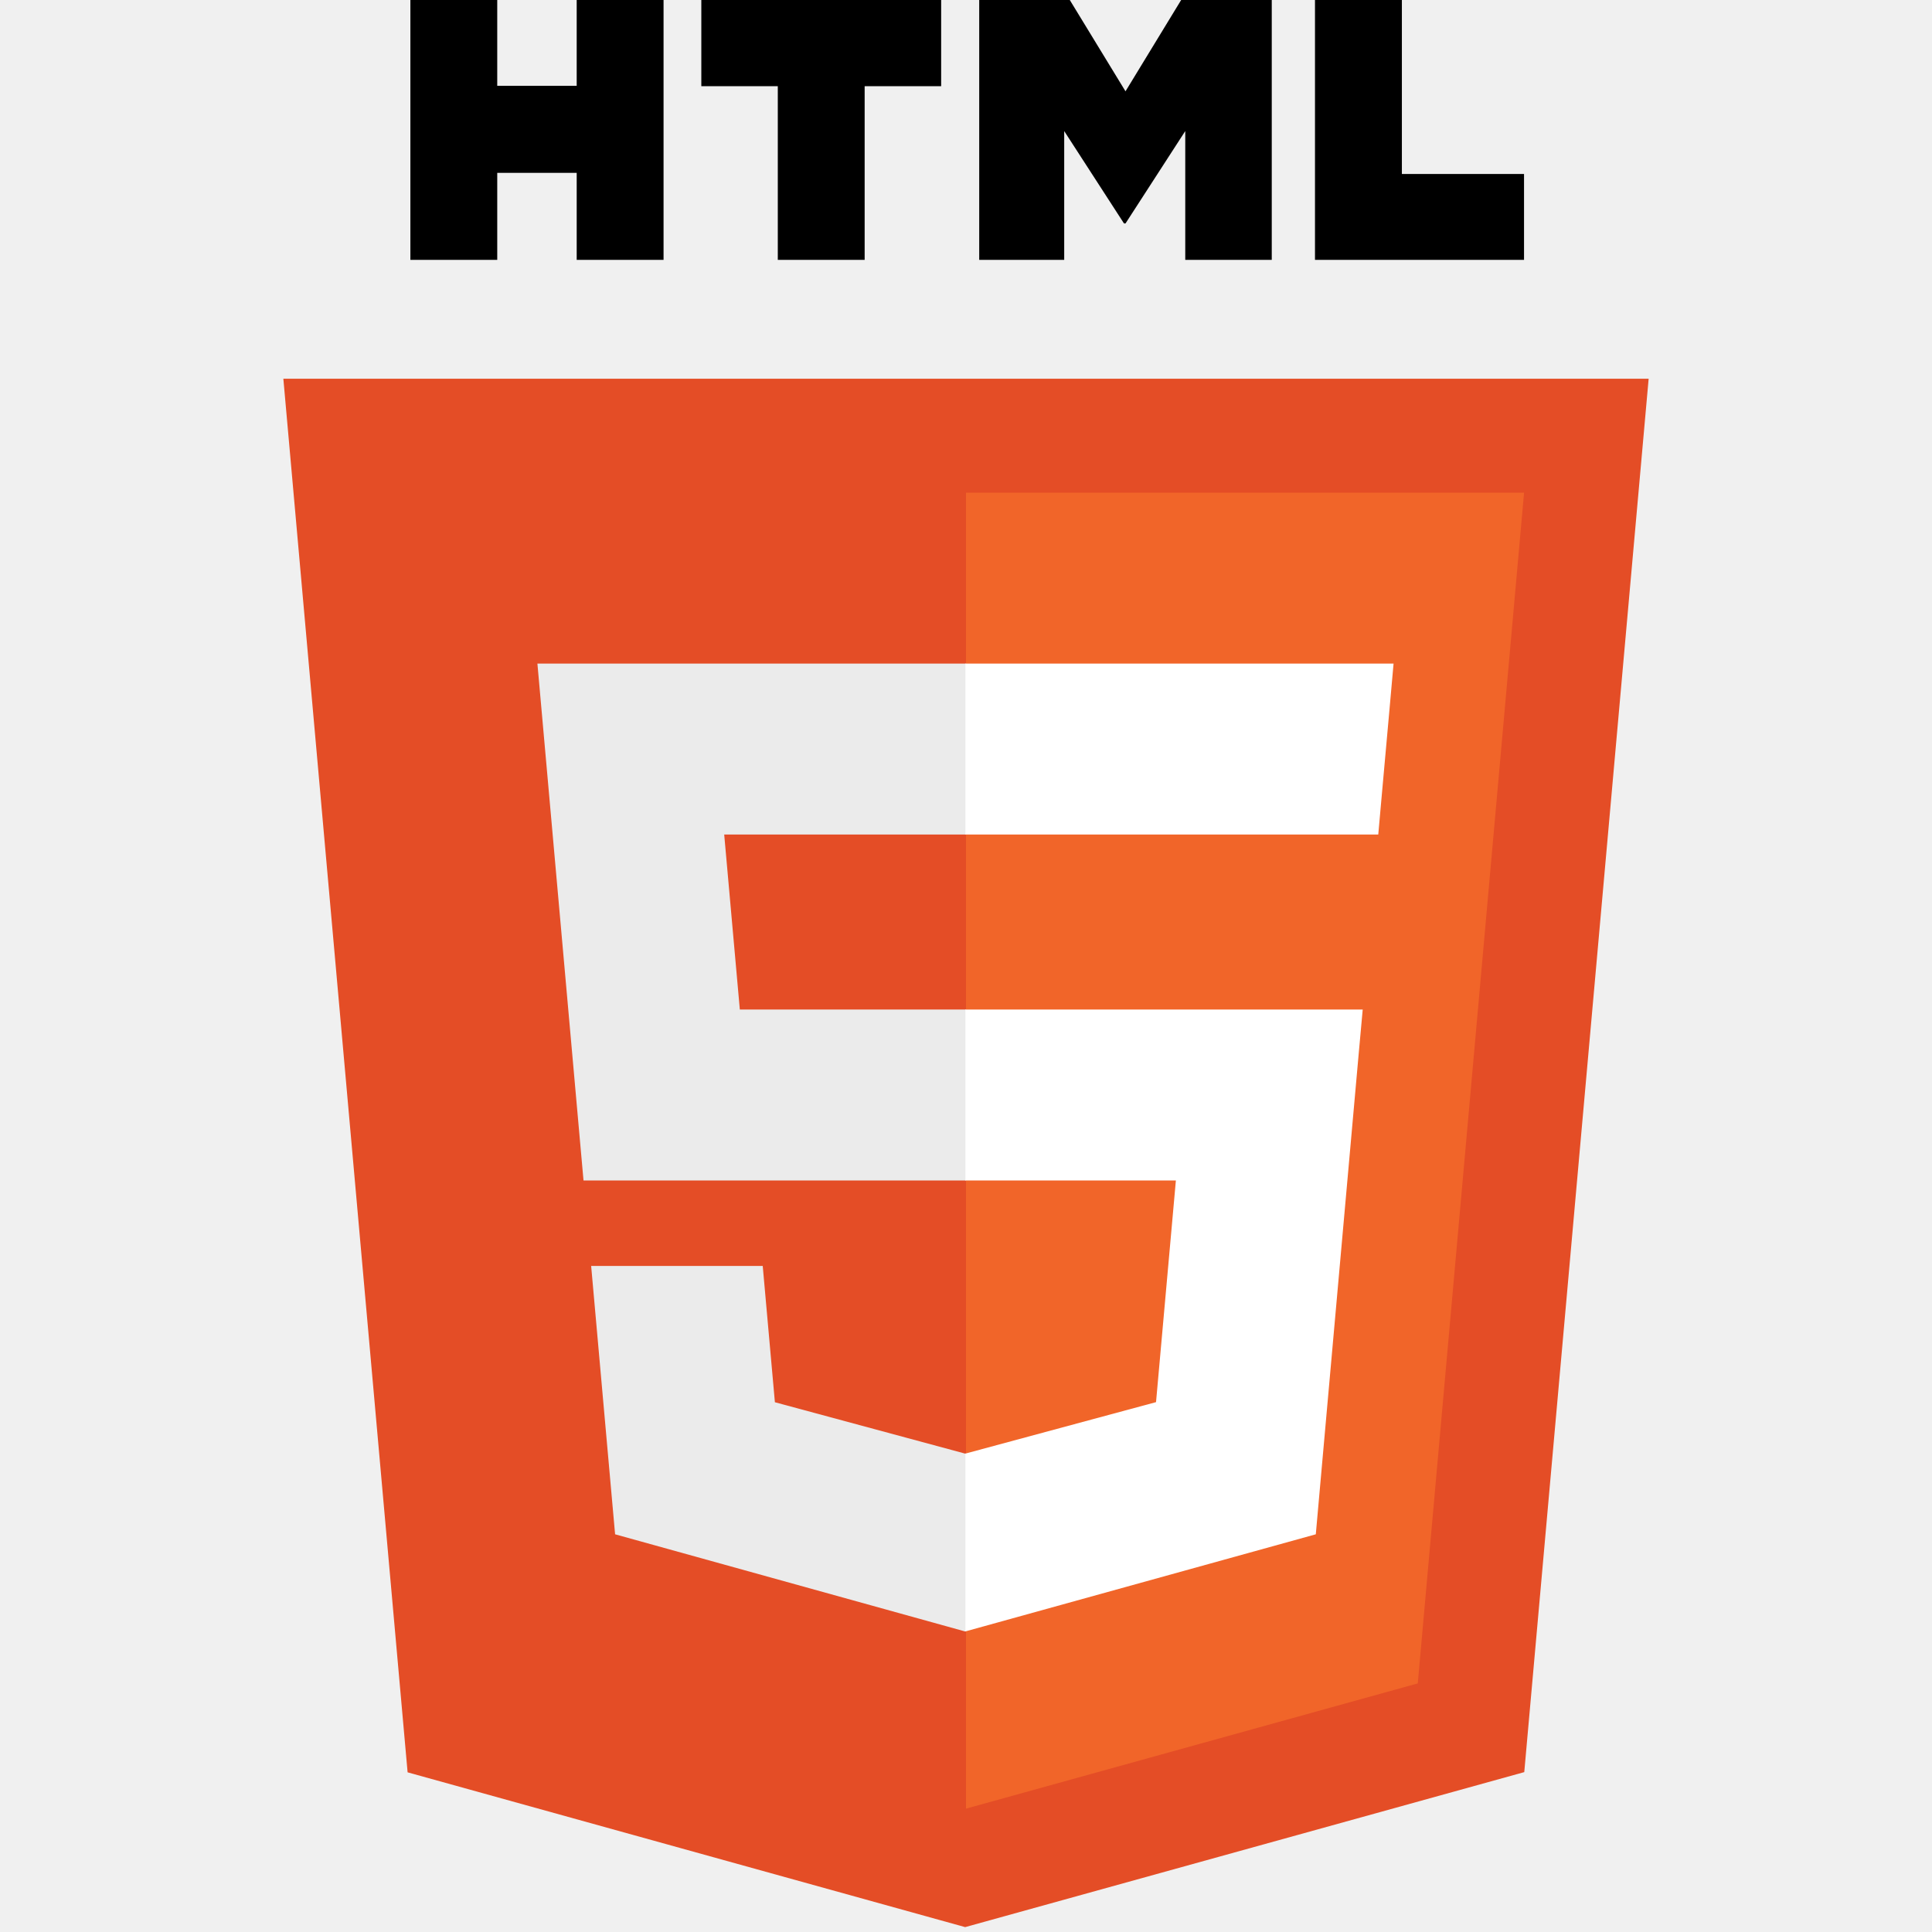
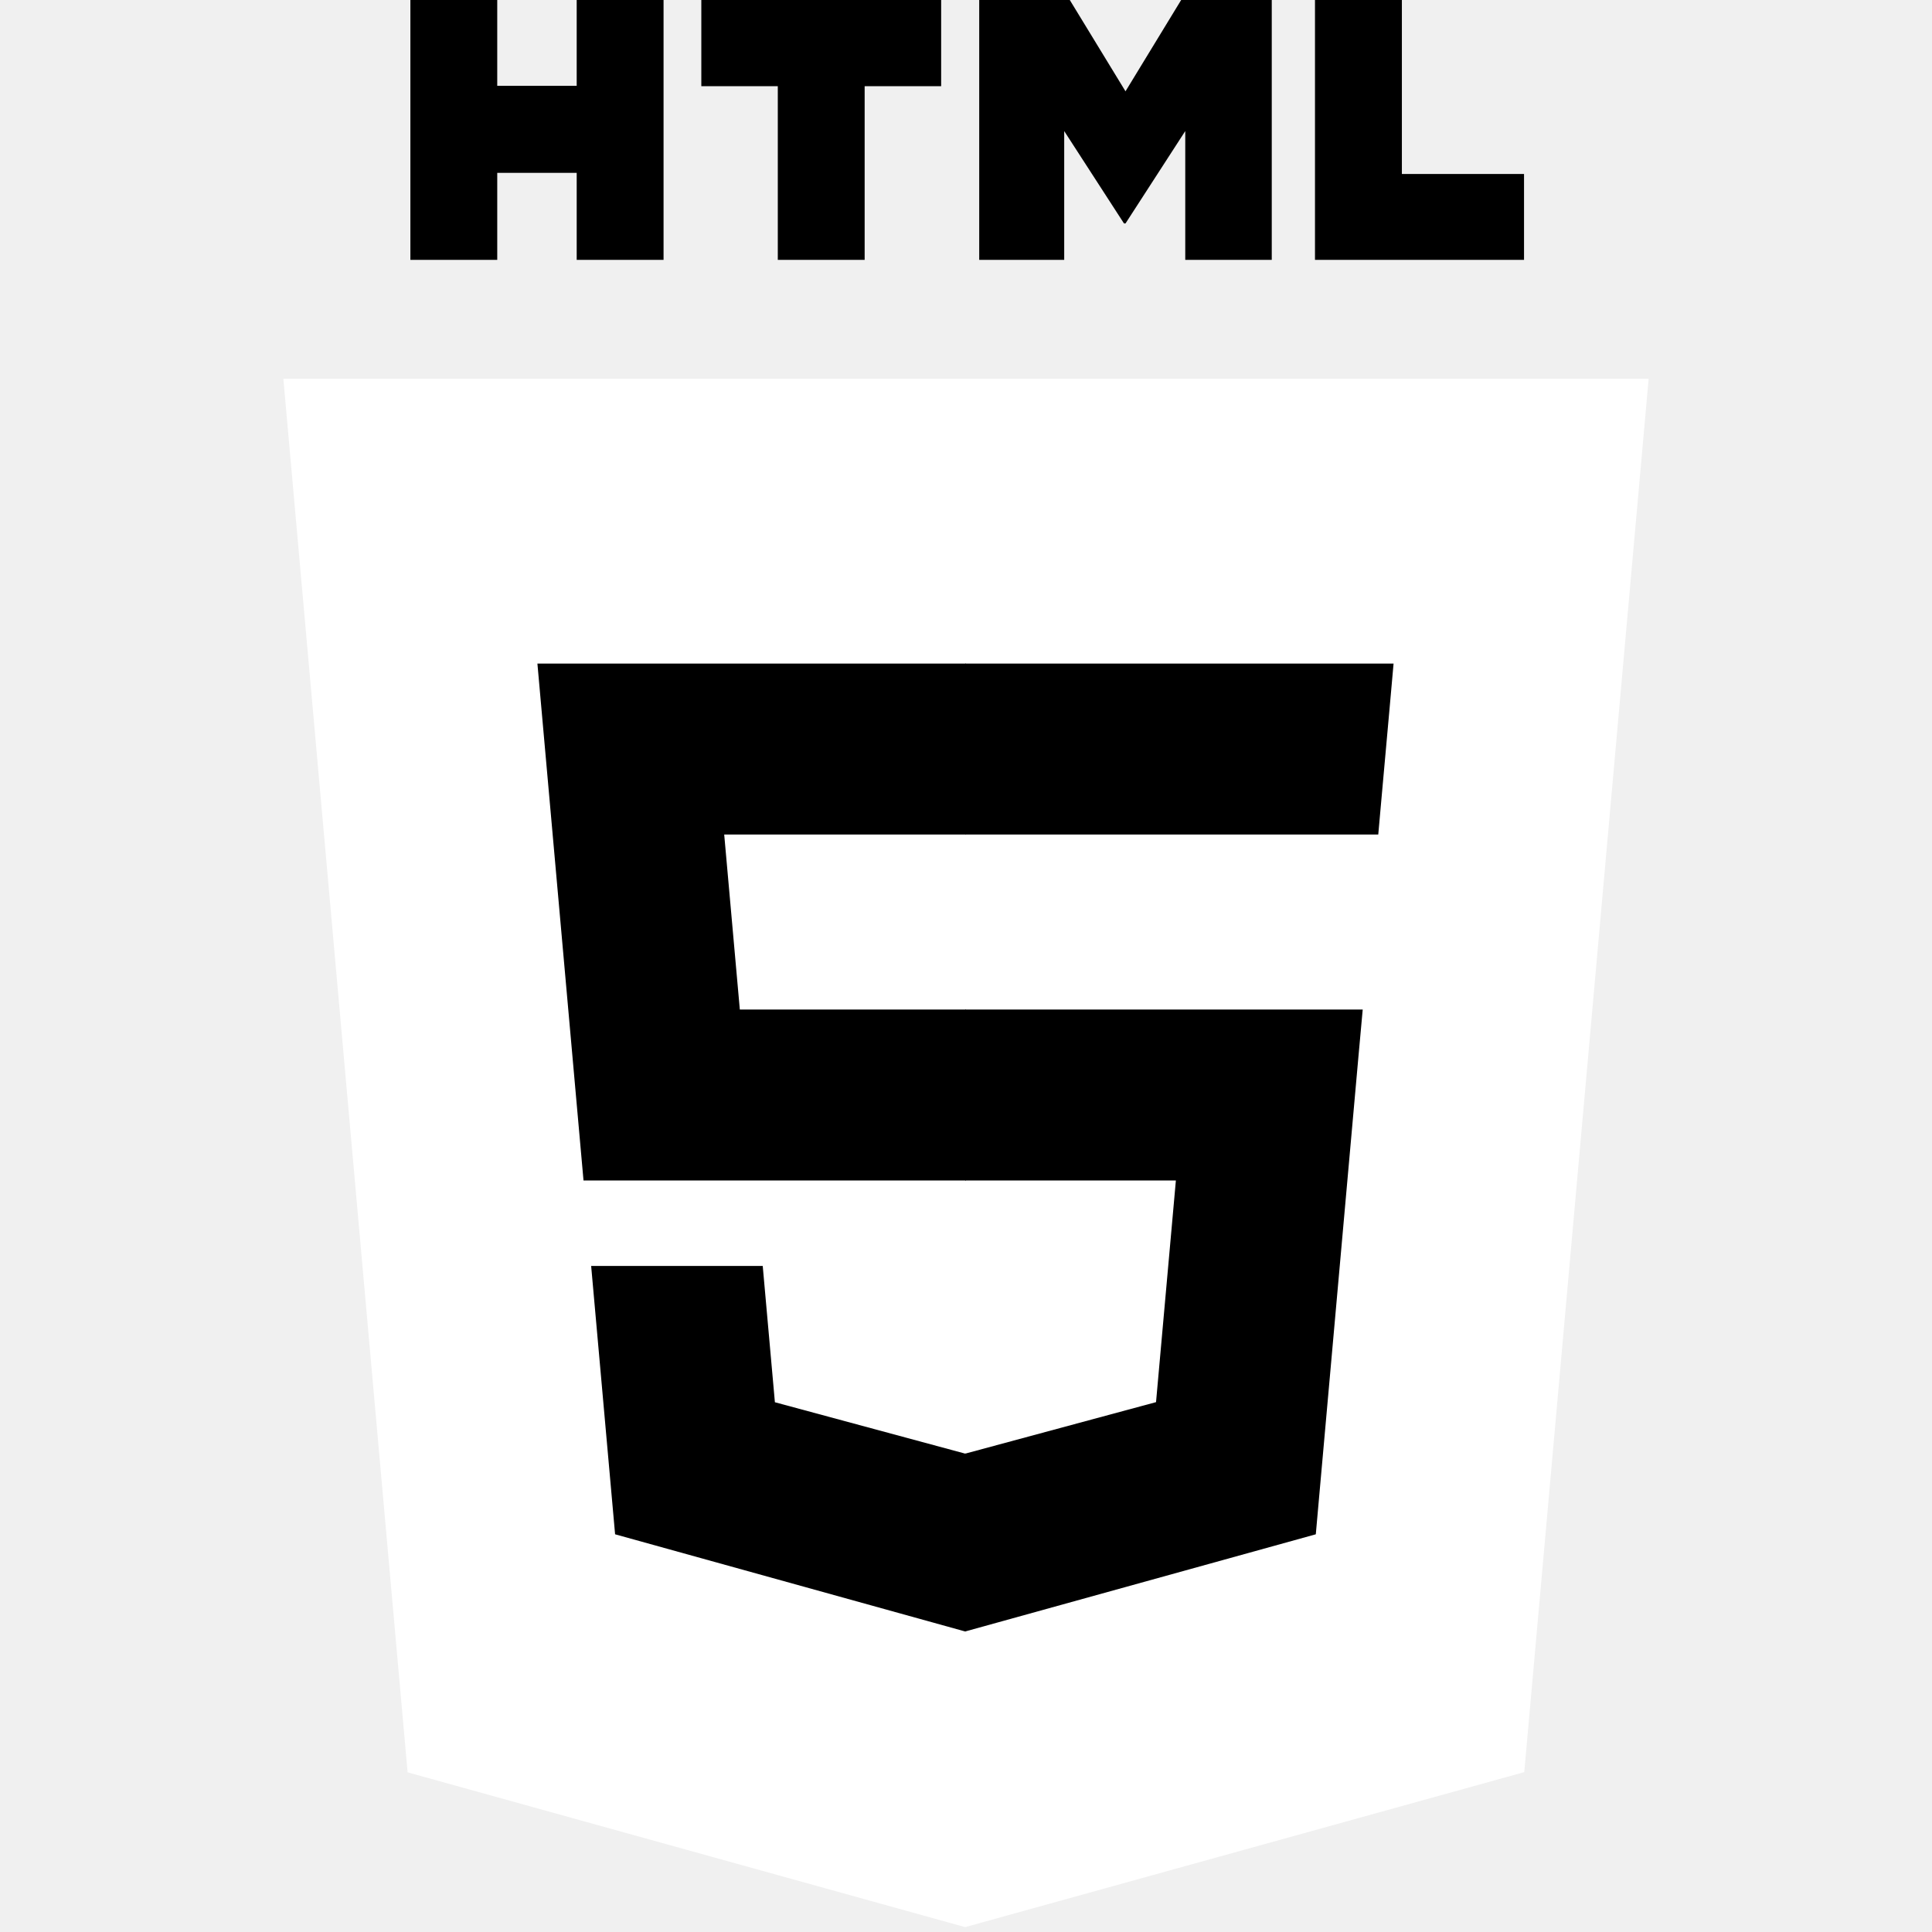
<svg xmlns="http://www.w3.org/2000/svg" width="800px" height="800px" viewBox="-52.5 0 361 361" preserveAspectRatio="xMinYMin meet">
-   <path d="M255.555 70.766l-23.241 260.36-104.47 28.962-104.182-28.922L.445 70.766h255.11z" fill="#E44D26" />
-   <path d="M128 337.95l84.417-23.403 19.86-222.49H128V337.95z" fill="#F16529" />
-   <path d="M82.82 155.932H128v-31.937H47.917l.764 8.568 7.85 88.01H128v-31.937H85.739l-2.919-32.704zM90.018 236.542h-32.06l4.474 50.146 65.421 18.16.147-.04V271.58l-.14.037-35.568-9.604-2.274-25.471z" fill="#EBEBEB" />
+   <path d="M255.555 70.766l-23.241 260.36-104.47 28.962-104.182-28.922L.445 70.766h255.11z" fill="#ffffff" />
+   <path d="M128 337.95l84.417-23.403 19.86-222.49H128V337.95z" fill="#ffffff" />
+   <path d="M82.82 155.932H128v-31.937H47.917l.764 8.568 7.85 88.01H128v-31.937H85.739l-2.919-32.704zM90.018 236.542h-32.06l4.474 50.146 65.421 18.16.147-.04V271.58l-.14.037-35.568-9.604-2.274-25.471z" fill="#000000" />
  <path d="M24.18 0h16.23v16.035h14.847V0h16.231v48.558h-16.23v-16.26H40.411v16.26h-16.23V0zM92.83 16.103H78.544V0h44.814v16.103h-14.295v32.455h-16.23V16.103h-.001zM130.47 0h16.923l10.41 17.062L168.203 0h16.93v48.558h-16.164V24.49l-11.166 17.265h-.28L146.35 24.49v24.068h-15.88V0zM193.21 0h16.235v32.508h22.824v16.05h-39.06V0z" />
-   <path d="M127.89 220.573h39.327l-3.708 41.42-35.62 9.614v33.226l65.473-18.145.48-5.396 7.506-84.08.779-8.576H127.89v31.937zM127.89 155.854v.078h77.143l.64-7.178 1.456-16.191.763-8.568H127.89v31.86z" fill="#FFF" />
+   <path d="M127.89 220.573h39.327l-3.708 41.42-35.62 9.614v33.226l65.473-18.145.48-5.396 7.506-84.08.779-8.576H127.89v31.937zM127.89 155.854v.078h77.143l.64-7.178 1.456-16.191.763-8.568H127.89v31.86z" fill="#000000" />
</svg>
